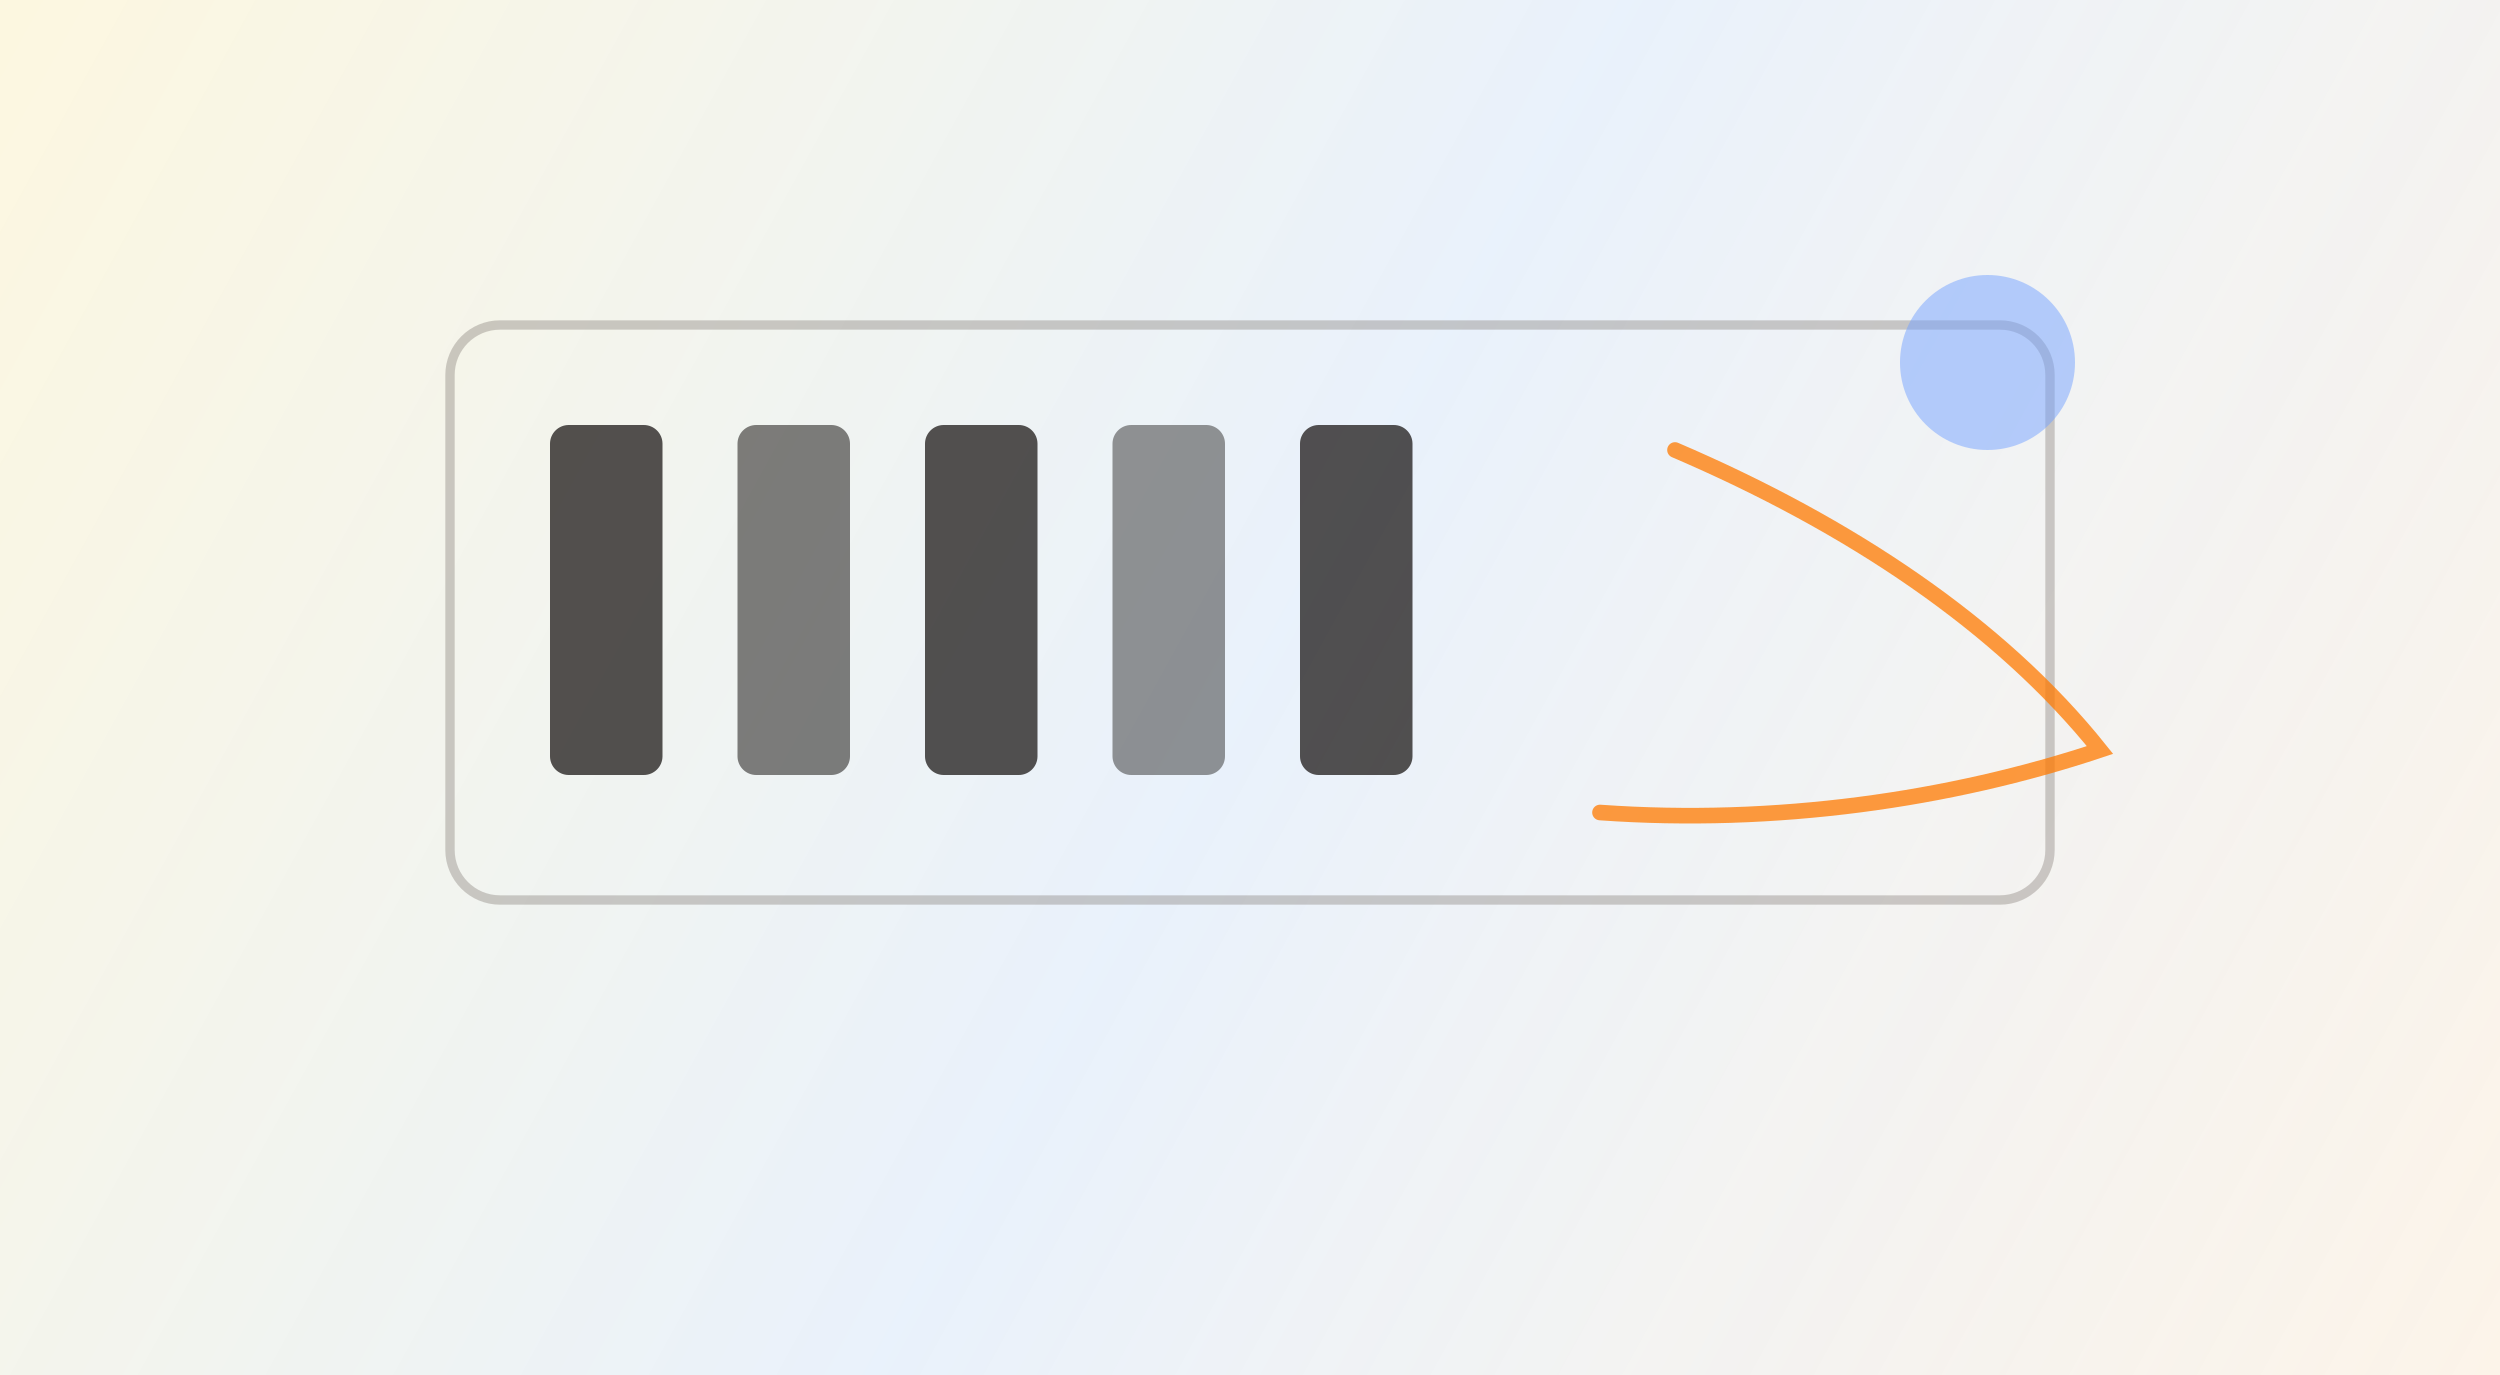
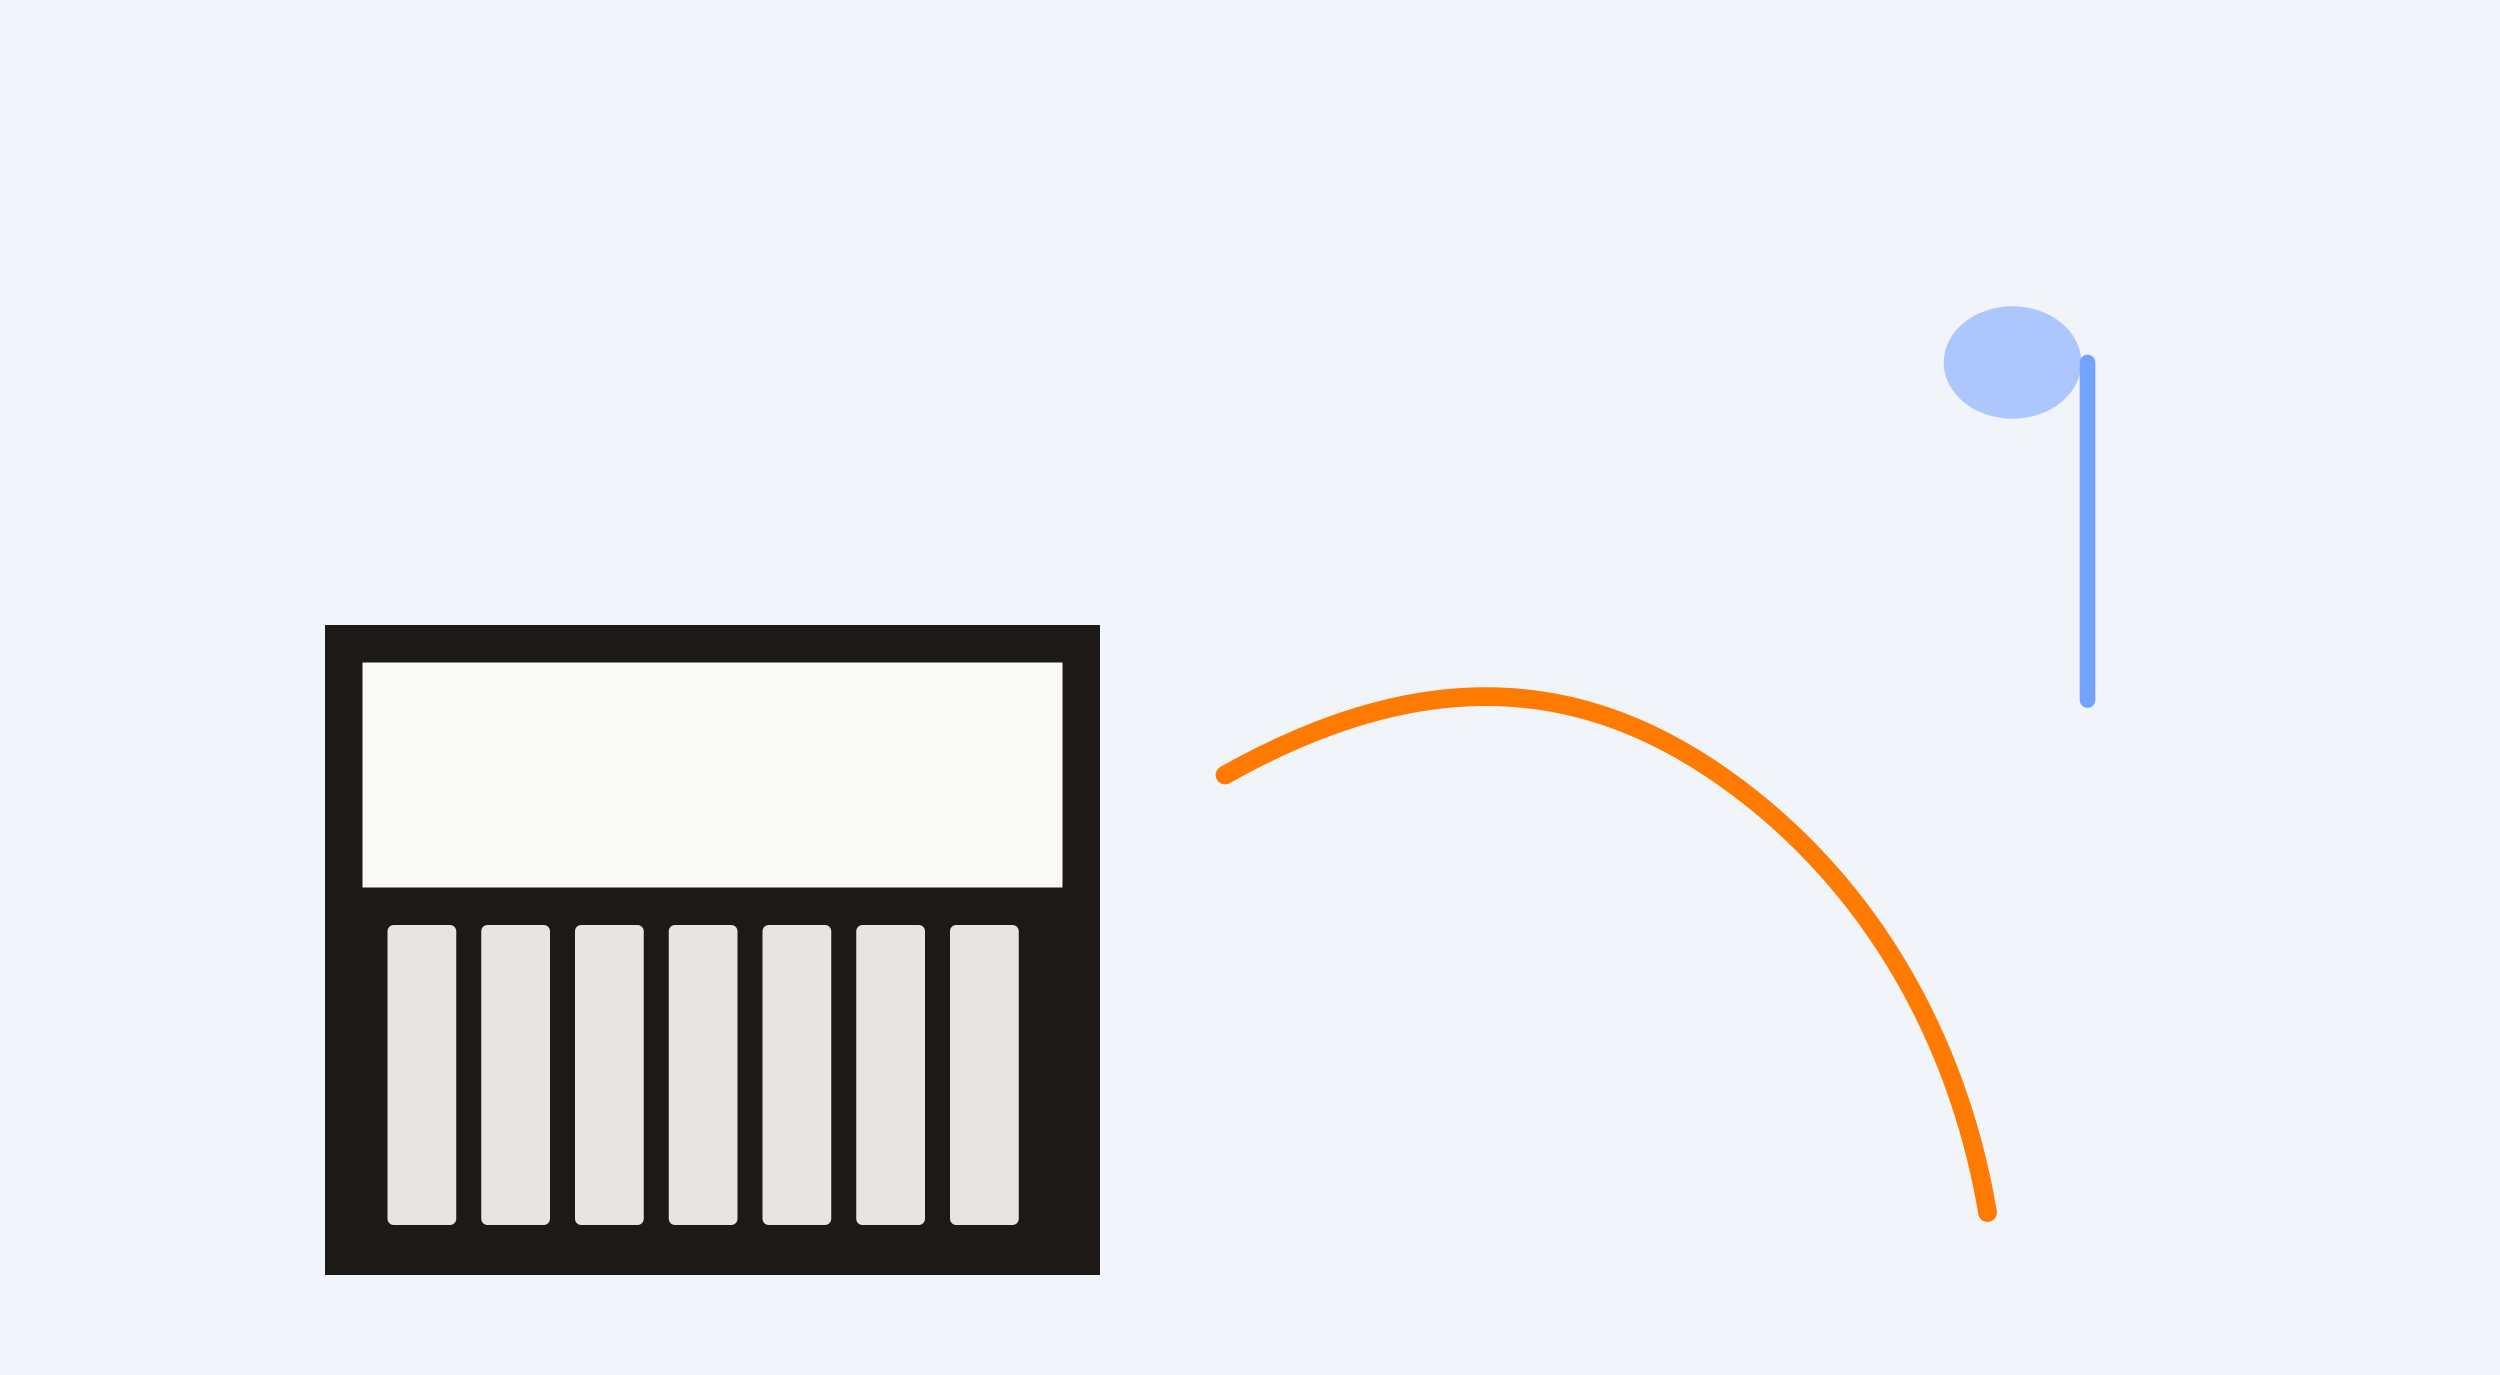
<svg xmlns="http://www.w3.org/2000/svg" viewBox="0 0 400 220" fill="none">
-   <defs>
-     <linearGradient id="bg" x1="0" y1="0" x2="400" y2="220" gradientUnits="userSpaceOnUse">
-       <stop stop-color="#fef3c7" stop-opacity="0.5" />
-       <stop offset="0.5" stop-color="#dbeafe" stop-opacity="0.55" />
-       <stop offset="1" stop-color="#ffedd5" stop-opacity="0.45" />
-     </linearGradient>
-   </defs>
  <rect width="400" height="220" fill="#fafaf9" />
-   <rect width="400" height="220" fill="url(#bg)" />
-   <rect x="72" y="52" width="256" height="92" rx="8" stroke="#78716c" stroke-opacity="0.35" stroke-width="1.5" />
-   <rect x="88" y="68" width="18" height="56" rx="3" fill="#1c1917" fill-opacity="0.75" />
-   <rect x="118" y="68" width="18" height="56" rx="3" fill="#1c1917" fill-opacity="0.55" />
-   <rect x="148" y="68" width="18" height="56" rx="3" fill="#1c1917" fill-opacity="0.75" />
-   <rect x="178" y="68" width="18" height="56" rx="3" fill="#1c1917" fill-opacity="0.45" />
-   <rect x="208" y="68" width="18" height="56" rx="3" fill="#1c1917" fill-opacity="0.75" />
-   <path d="M268 72c28 12 52 28 68 48-24 8-52 12-80 10" stroke="#ff7a00" stroke-width="2.5" stroke-linecap="round" fill="none" opacity="0.75" />
-   <circle cx="318" cy="58" r="14" fill="#74a2ff" fill-opacity="0.5" />
+   <rect width="400" height="220" fill="#74a2ff" fill-opacity="0.06" />
+   <path fill="#1c1917" d="M52 100h124v104H52z" />
+   <path fill="#fafaf9" d="M58 106h112v36H58z" />
+   <g fill="#e7e5e4">
+     <rect x="62" y="148" width="11" height="48" rx="1" />
+     <rect x="77" y="148" width="11" height="48" rx="1" />
+     <rect x="92" y="148" width="11" height="48" rx="1" />
+     <rect x="107" y="148" width="11" height="48" rx="1" />
+     <rect x="122" y="148" width="11" height="48" rx="1" />
+     <rect x="137" y="148" width="11" height="48" rx="1" />
+     <rect x="152" y="148" width="11" height="48" rx="1" />
+   </g>
+   <path stroke="#ff7a00" stroke-width="3" stroke-linecap="round" stroke-linejoin="round" fill="none" d="M196 124c32-18 58-16 82 2s36 44 40 68" />
+   <ellipse cx="322" cy="58" rx="11" ry="9" fill="#74a2ff" fill-opacity="0.55" />
+   <path stroke="#74a2ff" stroke-width="2.5" stroke-linecap="round" d="M334 58v54" />
</svg>
